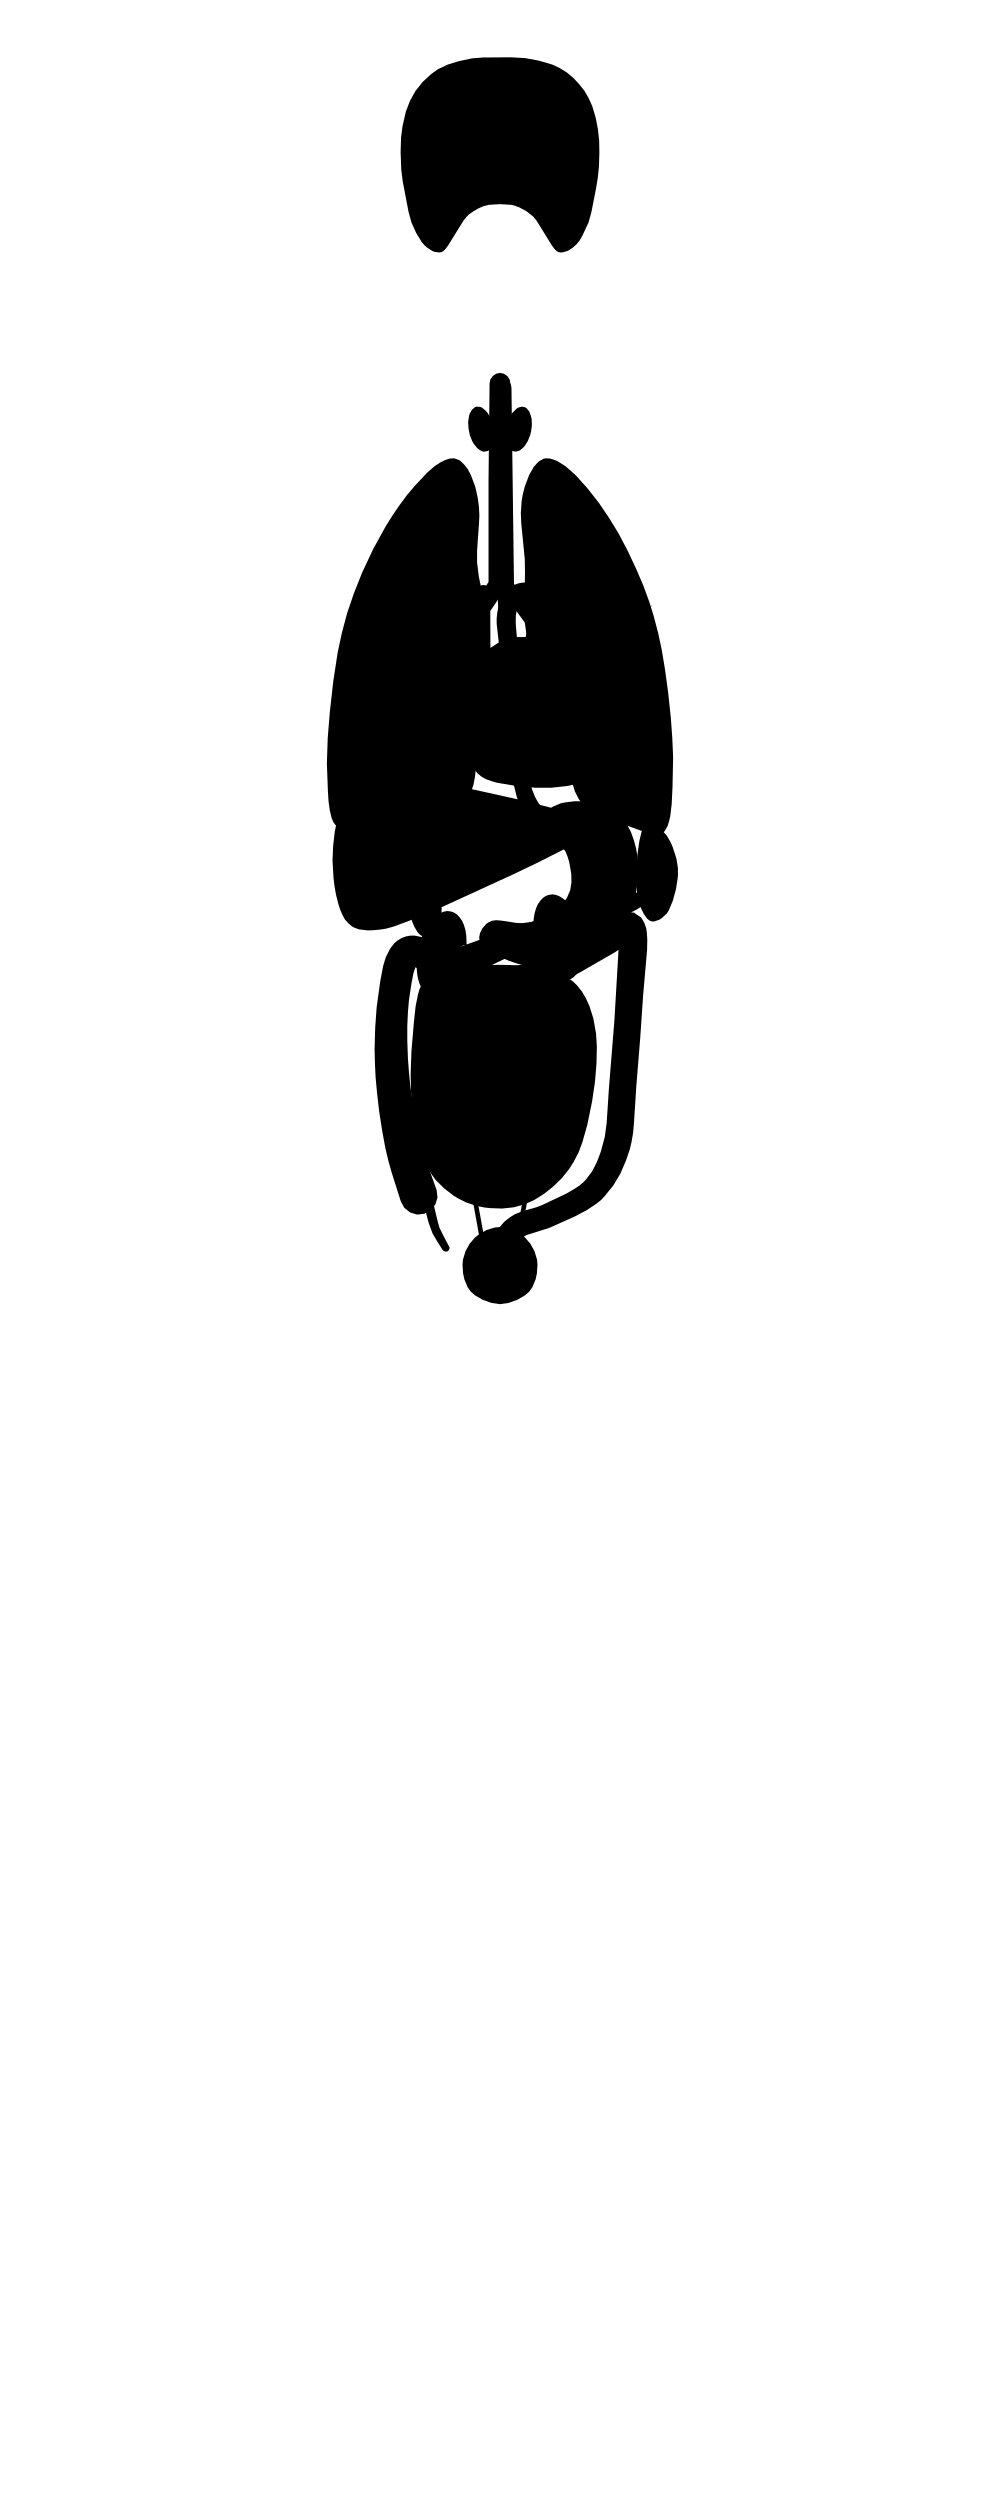
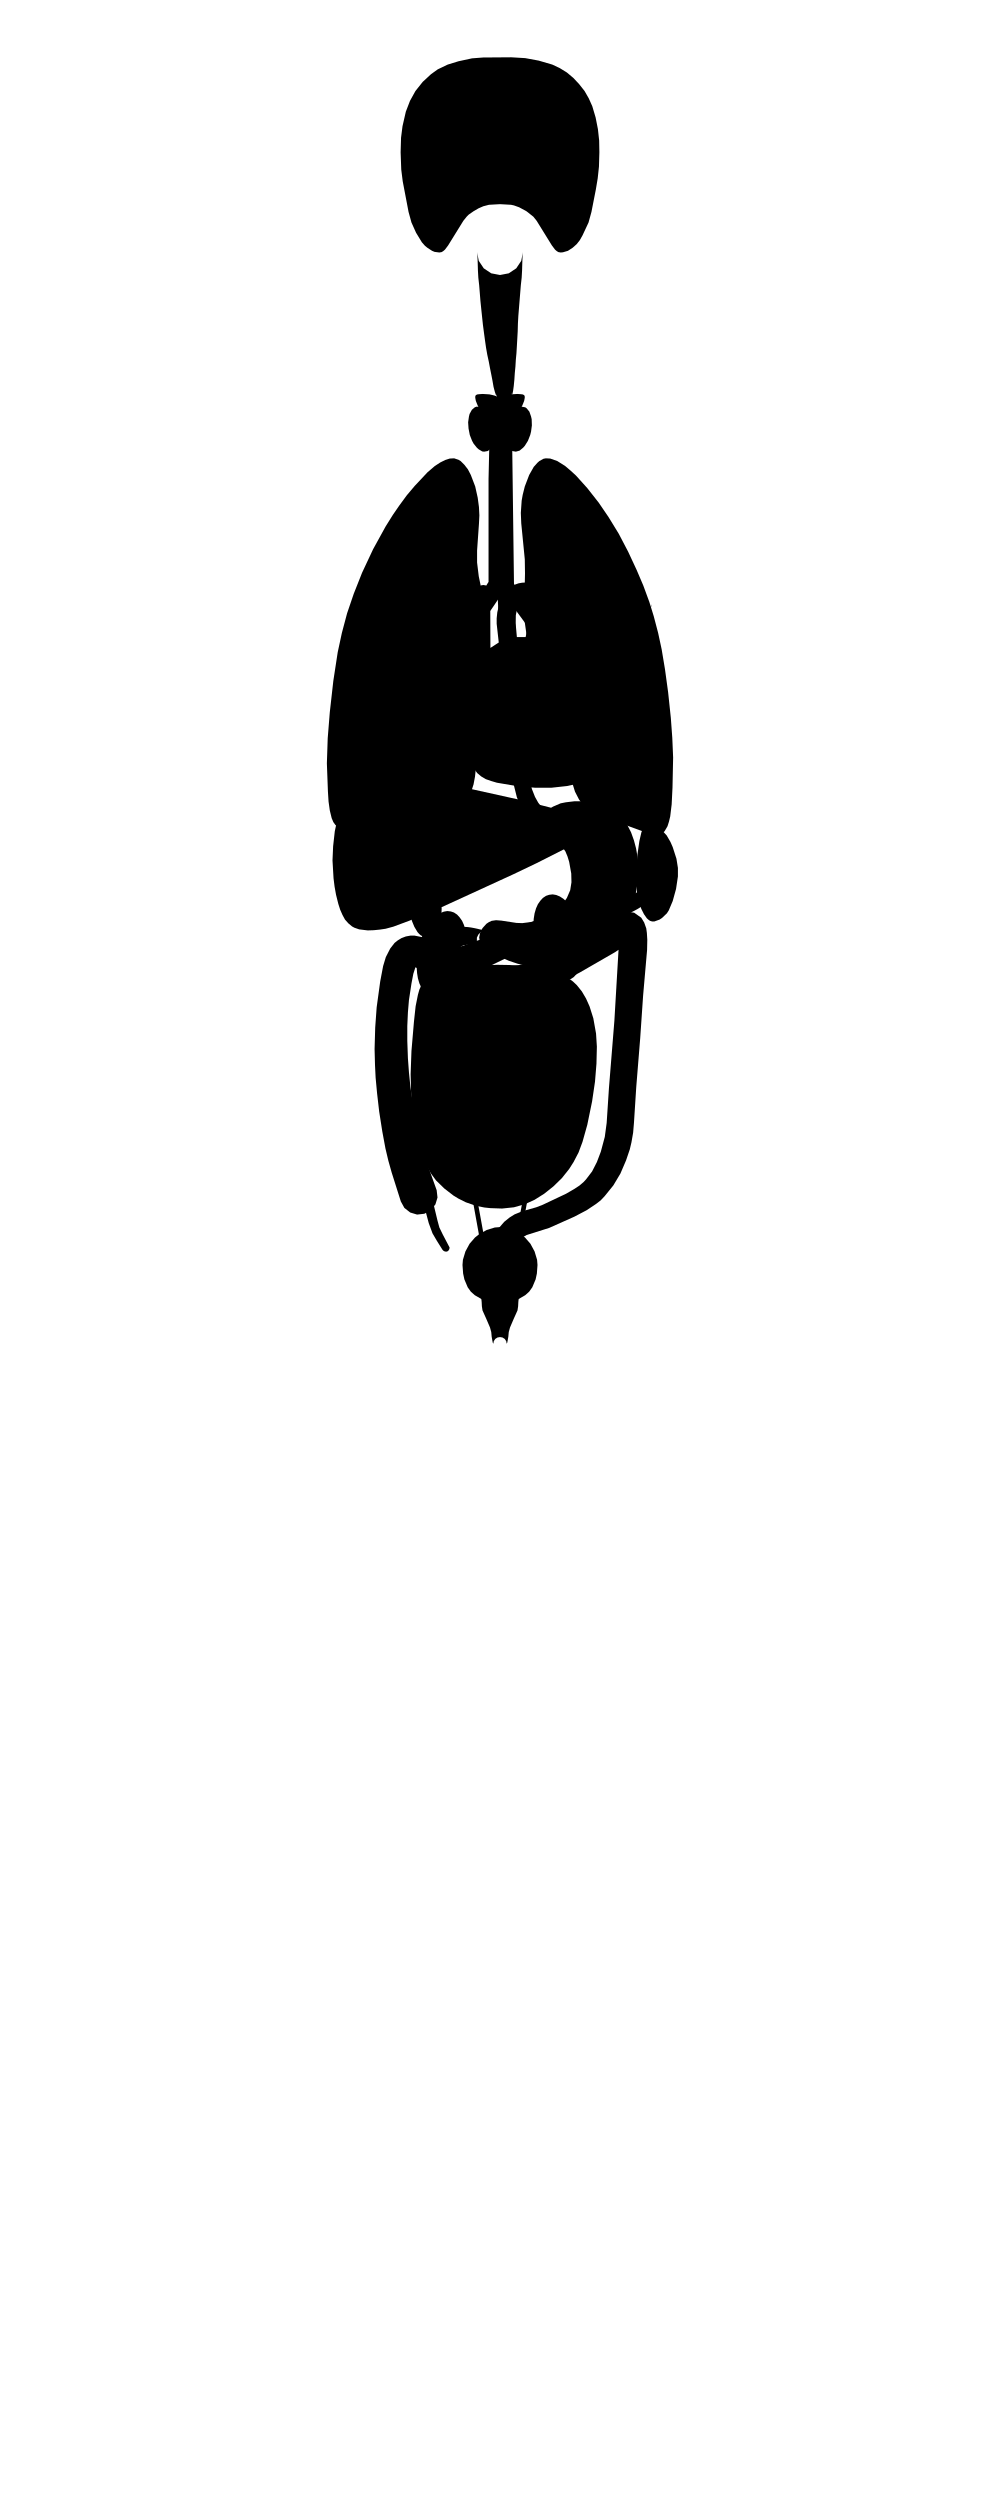
<svg xmlns="http://www.w3.org/2000/svg" viewBox="0 0 480 1200" data-layer="organs" data-view="posterior">
-   <g class="deco ureter" aria-hidden="true">
-     <path d="M219.8 463.1L220.1 462.2L220.9 461.8L221.8 462.1L222.2 462.9L224.1 485L225.1 499.9L226.2 543.2L226.9 558L227.7 565.8L228.8 574.2L233.1 597.8L232.9 598.6L232.2 599.1L231.4 598.9L230.9 598.2L227.1 577.2L225.8 568.9L225 561.6L224.1 545.7L222.9 500.1L221.9 485.1ZM246.9 597.8L251 575.5L252.2 567.2L252.9 559.9L253.7 545.9L254.6 507.6L255.4 490.1L257.8 454.9L258.2 454.1L259.1 453.8L259.9 454.2L260.2 455.1L258.2 481.8L257.1 500.1L255.9 544.7L255.1 560.1L254.3 567.5L253.2 575.9L249.1 598.2L248.6 598.9L247.8 599.1L247.1 598.6Z" />
-   </g>
  <g class="structures">
    <g class="s o" data-id="bladder">
      <path class="b" fill-rule="evenodd" d="M222 607.2L222.2 604.7L223.4 600.7L225.4 597L228 594L230 592.4L233.6 590.4L237.5 589.2L240 589L242.5 589.2L246.4 590.4L250 592.4L252 594L254.6 597L256.6 600.7L257.8 604.7L258 607.2L257.7 611.3L257.1 614.1L255.5 617.9L254 620L252.1 621.7L248.3 623.9L244.1 625.4L240 626L235.9 625.4L231.7 623.9L227.9 621.7L226 620L224.5 617.9L222.9 614.1L222.3 611.3Z" />
+     </g>
+     <g class="s o" data-id="large-intestine">
+       <path class="b" fill-rule="evenodd" d="M179.8 503.5L180.1 493.2L180.8 483.5L182.5 471.1L183.9 463.7L185.2 459.4L187.3 455.3L189.4 452.6L190.9 451.4L192.7 450.3L194.8 449.5L197 449.1L199 449.1L202.5 449.8L206.8 451.6L216.3 456.6L230.6 461.9L234.8 463.1L237.7 463.7L240.3 464L244 463.9L248.8 463.3L253.9 462.1L260.4 459.9L265.2 457.9L271.5 454.6L287.9 445.2L294 440.4L295.5 439.3L297.5 438.3L300.4 437.5L304.4 438.1L307.8 440.5L309.2 442.8L310.2 445.6L310.5 447.8L310.7 451.1L310.6 456L308.7 477.8L307.3 498.3L305.4 521.8L304.3 539L303.9 543.7L303.1 548.3L302.3 551.7L300.5 557L297.8 563.3L294.4 569L290.2 574.2L288.3 576.2L286.1 577.9L281.6 580.9L275.7 584L263.6 589.4L252.8 592.8L251.4 593.6L250.2 594.8L249.3 596L248.2 598.1L246.9 602.3L246.5 607.6L246.5 609L245.9 611.4L244.4 613.5L242.2 614.8L239.7 615.2L237.3 614.6L235.2 613.1L233.9 610.9L233.5 608.4L233.8 605.6L234.6 599.7L235.5 596.8L236.6 594.1L238.9 590.1L242 586.5L244.6 584.4L247 582.9L250.7 581.4L257.4 579.5L260.5 578.3L271.7 573L275.5 570.8L278.1 569.1L280.1 567.4L281.3 566.1L284.2 562.3L286.5 557.8L288.4 552.8L290.3 545.7L291.2 539L292.3 522.2L294.9 490L296.9 455.9L295.3 457L278.3 466.8L273.6 469.3L268.8 471.6L262.8 473.9L256.6 475.9L251.5 477L246.4 477.8L242.4 478L238.3 477.9L234 477.3L229.9 476.3L224.9 474.6L210.8 469.5L199.4 464.3L198.4 467.4L197.5 472.1L196.3 480L195.8 485.9L195.5 492.5L195.5 499.6L195.8 508L196.3 514.8L197 521.7L198.2 529.9L199.6 537.9L201.3 546.2L202.6 551.2L204.2 556.2L209.6 571.3L210 574.8L209 578.1L206.8 580.9L203.7 582.6L200.2 583L196.9 582L194.1 579.8L192.4 576.7L188 562.8L186.4 557.1L185 551.2L183.5 543.1L182 533.5L181 524.8L180.3 517.3L180 511.2ZM198 464L198.3 464L198.3 464L198.1 464Z" />
+       <path class="d" d="M207.2 567.7L192.3 572.9M204.3 559.8L189.6 564.7M201.4 550.6L186.7 554.4M199.4 542.2L184.8 545M197.8 533.9L183.4 536.2M196.5 525L182.2 526.8M195.4 516.2L181.3 517.4M194.7 507.7L180.9 508.2M194.5 498.7L180.9 498.6M194.6 489.9L181.3 489.2M195.1 482L182.1 480.6M196.3 473.1L183.5 471M198.2 464.8L185.9 460.4M198.9 462.8L193.1 451.2M200.5 463.6L205.6 452.1M209.3 467.8L214.5 456.9M218.5 471.2L222.6 460M227.4 474.4L231.1 463.1M237.4 476.8L238.8 464.9M247.4 476.7L245.9 464.8M256.8 474.7L253.6 463.2M266.1 471.6L261.9 460.4M274.9 467.5L269.2 456.9M283.5 462.6L277.4 452.3M290.8 458.4L285 447.9M300.6 451.8L293 442.4M297.6 448.6L308.4 443.4M297.9 451.9L309.7 451.7M297.7 460.3L309.2 461.1M297.1 470.6L308.2 471.5M296.5 480.6L307.4 481.2M296 489.2L306.9 489.9M295.3 498.3L306.2 499.1M294.6 507.4L305.5 508.3M293.8 516L304.8 516.9M293.1 525.2L304.1 525.8M292.6 534.4L303.6 535.1M291.9 542.4L302.8 543.9M290.4 549.5L301 552.6M287.7 557.6L297.3 562.1M284 564.3L292.2 570.4M279.2 569.6L285.1 577.4M272.2 573.8L276.5 582.5M264.4 577.6L268.3 586.2M256.6 580.7L259.3 589.8M248.1 583.5L252.1 592.1" />
+     </g>
+     <g class="s o" data-id="rectum">
+       <path class="b" fill-rule="evenodd" d="M234 604L233.7 604.5L233.3 605.5L233 607L232.7 609L232.4 611L232 613L231.6 615L231.2 617L230.9 619L230.9 621L231 623L231.2 625L231.3 627L231.6 629L232.5 631L233.4 633L234.3 635.1L235.2 637.2L235.8 639.4L236 641.6L236.3 643.3L236.5 644.4L236.8 645L237 643.8L237.7 642.7L238.8 642L240 641.8L241.2 642L242.3 642.7L243 643.8L243.2 645L243.5 644.4L243.7 643.3L244 641.6L244.2 639.4L244.8 637.2L245.7 635.1L246.6 633L247.5 631L248.4 629L248.7 627L248.8 625L249 623L249.1 621L249.1 619L248.8 617L248.4 615L248 613L247.6 611L247.3 609L247 607L246.7 605.5L246.3 604.5L246 604L245.5 606.3L244.2 608.2L242.3 609.5L240 610L237.7 609.5L235.8 608.2L234.5 606.3Z" />
+       <path class="d" d="M233.5 619.0L233.7 619.1L234.2 619.3L234.8 619.6L235.7 619.9L236.5 620.2L237.3 620.5L238.1 620.7L238.9 620.8L239.4 620.9L239.8 621.0L240.0 621.0M246.5 626.0L246.3 626.1L245.8 626.3L245.2 626.6L244.3 626.9L243.5 627.2L242.7 627.5L241.9 627.7L241.1 627.8L240.6 627.9L240.2 628.0L240.0 628.0M236.6 636.5L243.4 636.5" />
    </g>
    <g class="s o" data-id="appendix">
      <path class="b" fill-rule="evenodd" d="M203.7 578.7L204 577.8L204.6 577.2L205.4 576.8L206.3 576.7L207.2 577L207.8 577.6L208.2 578.4L210 585.9L210.9 589.2L212.5 592.5L215.8 598.8L215.7 599.5L215.4 600.1L214.9 600.6L214.2 600.8L213.5 600.7L212.9 600.4L212.4 599.9L209.7 595.6L207.6 592L205.8 587.1L203.8 579.6Z" />
    </g>
    <g class="s o" data-id="small-intestine">
      <path class="b" fill-rule="evenodd" d="M197.1 515.6L197.5 504.5L198.7 490.4L199.5 483L200.6 477.5L201.3 475L202.3 472.8L204 470L205.8 468.2L206.8 467.5L209.1 466.4L211.6 465.7L215.7 464.9L231.3 463.5L238.5 463.1L244.4 463.2L250.1 463.5L256.9 464.5L262.7 465.6L266.8 466.8L269.4 467.7L272.9 469.6L275 471.1L276.9 472.9L279.3 475.9L281.3 479.3L283 483.1L284.8 488.8L286.1 496.1L286.5 502.4L286.3 510.6L285.6 519.2L284.2 528.7L281.9 539.9L279.6 548.1L277.7 553.2L275.3 557.8L273.2 561.1L269.7 565.5L265.6 569.5L261.2 573L256.6 575.9L252 578L246.7 579.5L241 580.1L235.3 579.9L232.5 579.6L228.5 578.8L223.6 577.1L220 575.3L217.7 573.9L213.3 570.5L209.3 566.6L206.8 563.2L204.3 558.8L202.4 554L200.6 547.4L199.2 540.5L197.8 530.7L197.3 524Z" />
      <path class="d" d="M211 482L214.6 486L215.8 487L216.9 487.7L218 488L219 487.7L220 486.8L223 483.2L224 482.3L225 482L226 482.3L227 483.2L230 486.8L231 487.7L232 488L233 487.7L234 486.8L237 483.2L238 482.3L239 482L240 482.3L241 483.2L244 486.8L245 487.7L246 488L247 487.7L248 486.8L251 483.2L252 482.3L253 482L254 482.3L255 483.2L258 486.8L259 487.7L260 488L261 487.7L262 486.8L265 483.2L266 482.3L267 482L268.1 482.3L269.2 483L270.4 484L274 488M206 503L209.6 499L210.8 498L211.9 497.3L213 497L214 497.3L215 498.2L218 501.8L219 502.7L220 503L221 502.7L222 501.8L225 498.2L226 497.3L227 497L228 497.3L229 498.2L232 501.8L233 502.7L234 503L235 502.7L236 501.8L239 498.2L240 497.3L241 497L242 497.3L243 498.2L246 501.8L247 502.7L248 503L249 502.7L250 501.8L253 498.2L254 497.3L255 497L256 497.3L257 498.2L260 501.8L261 502.7L262 503L263 502.7L264 501.8L267 498.2L268 497.3L269 497L270.1 497.3L271.2 498L272.4 499L276 503M204 518L207.6 514L208.8 513L209.9 512.3L211 512L212 512.3L213 513.2L216 516.8L217 517.7L218 518L219 517.7L220 516.8L223 513.2L224 512.3L225 512L226 512.3L227 513.2L230 516.8L231 517.7L232 518L233 517.7L234 516.8L237 513.2L238 512.3L239 512L240 512.3L241 513.2L244 516.8L245 517.7L246 518L247 517.7L248 516.8L251 513.2L252 512.3L253 512L254 512.3L255 513.2L258 516.8L259 517.7L260 518L261 517.7L262 516.8L265 513.2L266 512.3L267 512L268 512.3L269 513.2L272 516.8L273 517.7L274 518L275.1 517.7L276.2 517L277.4 516L281 512M204 533L207.6 529L208.8 528L209.9 527.3L211 527L212 527.3L213 528.2L216 531.8L217 532.7L218 533L219 532.7L220 531.8L223 528.2L224 527.3L225 527L226 527.3L227 528.2L230 531.8L231 532.7L232 533L233 532.7L234 531.8L237 528.2L238 527.3L239 527L240 527.3L241 528.2L244 531.8L245 532.7L246 533L247 532.7L248 531.8L251 528.2L252 527.3L253 527L254 527.3L255 528.2L258 531.8L259 532.7L260 533L261 532.7L262 531.8L265 528.2L266 527.3L267 527L268.1 527.3L269.2 528L270.4 529L274 533M208 548L211.6 544L212.8 543L213.9 542.3L215 542L216 542.3L217 543.2L220 546.8L221 547.7L222 548L223 547.7L224 546.8L227 543.2L228 542.3L229 542L230 542.3L231 543.2L234 546.8L235 547.7L236 548L237 547.7L238 546.8L241 543.2L242 542.3L243 542L244 542.3L245 543.2L248 546.8L249 547.7L250 548L251 547.7L252 546.8L255 543.2L256 542.3L257 542L258 542.3L259 543.2L262 546.8L263 547.7L264 548L265.1 547.7L266.2 547L267.4 546L271 542M216 557L219.6 561L220.8 562L221.9 562.7L223 563L224 562.7L225 561.8L228 558.2L229 557.3L230 557L231 557.3L232 558.2L235 561.8L236 562.7L237 563L238 562.7L239 561.8L242 558.2L243 557.3L244 557L245 557.3L246 558.2L249 561.8L250 562.7L251 563L252 562.7L253 561.8L256 558.2L257 557.3L258 557L259.1 557.3L260.2 558L261.4 559L265 563" />
-     </g>
-     <g class="s o" data-id="large-intestine">
-       <path class="b" fill-rule="evenodd" d="M179.8 503.5L180.1 493.2L180.8 483.5L182.5 471.1L183.9 463.7L185.2 459.4L187.3 455.3L189.4 452.6L190.9 451.4L192.7 450.3L194.8 449.5L197 449.1L199 449.1L202.5 449.8L206.8 451.6L216.3 456.6L230.6 461.9L234.8 463.1L237.7 463.7L240.3 464L244 463.9L248.8 463.3L253.9 462.1L260.4 459.9L265.2 457.9L271.5 454.6L287.9 445.2L294 440.4L295.5 439.3L297.5 438.3L300.4 437.5L304.4 438.1L307.8 440.5L309.2 442.8L310.2 445.6L310.5 447.8L310.7 451.1L310.6 456L308.7 477.8L307.3 498.3L305.4 521.8L304.3 539L303.9 543.7L303.1 548.3L302.3 551.7L300.5 557L297.8 563.3L294.4 569L290.2 574.2L288.3 576.2L286.1 577.9L281.6 580.9L275.7 584L263.6 589.4L252.8 592.8L251.4 593.6L250.2 594.8L249.3 596L248.2 598.1L246.9 602.3L246.5 607.6L246.5 616.3L245.9 618.7L244.4 620.8L242.2 622.1L239.7 622.5L237.3 621.9L235.2 620.4L233.9 618.2L233.5 615.7L233.8 605.6L234.6 599.7L235.5 596.8L236.6 594.1L238.9 590.1L242 586.5L244.6 584.4L247 582.9L250.7 581.4L257.4 579.5L260.5 578.3L271.7 573L275.5 570.8L278.1 569.1L280.1 567.4L281.3 566.1L284.2 562.3L286.5 557.8L288.4 552.8L290.3 545.7L291.2 539L292.3 522.2L294.9 490L296.9 455.9L295.3 457L278.3 466.8L273.6 469.3L268.8 471.6L262.8 473.9L256.6 475.9L251.5 477L246.4 477.8L242.4 478L238.3 477.9L234 477.3L229.9 476.3L224.9 474.6L210.8 469.5L199.4 464.3L198.4 467.4L197.5 472.1L196.3 480L195.8 485.9L195.5 492.5L195.5 499.6L195.8 508L196.3 514.8L197 521.7L198.2 529.9L199.6 537.9L201.3 546.2L202.6 551.2L204.2 556.2L209.6 571.3L210 574.8L209 578.1L206.8 580.9L203.7 582.6L200.2 583L196.9 582L194.1 579.8L192.4 576.7L188 562.8L186.4 557.1L185 551.2L183.5 543.1L182 533.5L181 524.8L180.3 517.3L180 511.2ZM198 464L198.3 464L198.3 464L198.1 464Z" />
-       <path class="d" d="M207.2 567.7L192.3 572.9M204.3 559.8L189.6 564.7M201.4 550.6L186.7 554.4M199.4 542.2L184.8 545M197.8 533.9L183.4 536.2M196.5 525L182.2 526.8M195.4 516.2L181.3 517.4M194.7 507.7L180.9 508.2M194.5 498.7L180.9 498.6M194.6 489.9L181.3 489.2M195.1 482L182.1 480.6M196.3 473.1L183.5 471M198.2 464.8L185.9 460.4M198.9 462.8L193.1 451.2M200.5 463.6L205.6 452.1M209.3 467.8L214.5 456.9M218.5 471.2L222.6 460M227.4 474.4L231.1 463.1M237.4 476.8L238.8 464.9M247.4 476.7L245.9 464.8M256.8 474.7L253.6 463.2M266.1 471.6L261.9 460.4M274.9 467.5L269.2 456.9M283.5 462.6L277.4 452.3M290.8 458.4L285 447.9M300.6 451.8L293 442.4M297.6 448.6L308.4 443.4M297.9 451.9L309.7 451.7M297.7 460.3L309.2 461.1M297.1 470.6L308.2 471.5M296.5 480.6L307.4 481.2M296 489.2L306.9 489.9M295.3 498.3L306.2 499.1M294.6 507.4L305.5 508.3M293.8 516L304.8 516.9M293.1 525.2L304.1 525.8M292.6 534.4L303.6 535.1M291.9 542.4L302.8 543.9M290.4 549.5L301 552.6M287.7 557.6L297.3 562.1M284 564.3L292.2 570.4M279.2 569.6L285.1 577.4M272.2 573.8L276.5 582.5M264.4 577.6L268.3 586.2M256.6 580.7L259.3 589.8M248.1 583.5L252.1 592.1" />
    </g>
    <g class="s o" data-id="gallbladder">
      <path class="b" fill-rule="evenodd" d="M196.9 436.4L197 433.4L197.4 430.5L198.1 427.9L199 426L200 425L201.3 424.3L202.8 424L204.3 424L205.8 424.3L207 425L208.5 426.6L209.9 429.1L211.5 433.3L212 436L211.9 438.6L211.4 441.4L210.6 444L209 447L208 448L206.9 448.8L205.6 449.3L204.3 449.6L203.1 449.5L202 449L201.2 448.3L200.4 447.4L198.9 444.9L197.7 442L197 439Z" />
    </g>
    <g class="s o" data-id="liver">
      <path class="b" fill-rule="evenodd" d="M159.6 413L159.9 406.2L160.7 399L161.3 396.2L162.1 393.6L163.2 391.2L164.9 389L166 388L167.8 386.8L171 385.1L177.6 382.9L194 379.1L203.5 377.6L208.8 377.1L212.7 377L215.4 377.1L219.6 377.5L225.1 378.5L250.4 384.1L265.2 387.9L275.8 391.2L285.9 395.1L287.7 396.5L288.1 397.2L288 398L287.1 399.1L284.5 400.9L273.4 406.3L257.6 414.3L246.3 419.7L212.1 435.4L196.6 441.9L188.8 444.8L185.1 445.8L182.4 446.2L179.4 446.5L176.5 446.6L172.4 446.1L170.1 445.3L169 444.7L167.2 443.2L165.6 441.4L164.4 439.2L163.3 436.7L162.4 433.9L161.3 429.5L160.6 425.6L160.1 421.6Z" />
      <path class="d" d="M240 382L236 402L231 424" />
    </g>
    <g class="s o" data-id="stomach">
      <path class="b" fill-rule="evenodd" d="M230 450L230.4 447.9L231.6 445.5L233.5 443.4L234.7 442.6L236 442L238.1 441.7L240.7 441.9L247.9 443L250.7 443.1L254.7 442.6L258.8 441.5L262.7 440L266 438L268 436.3L269.8 434.3L272.1 431L273.7 427.3L274.3 423.5L274.2 419.3L273.2 413.7L272.4 411.1L271.4 408.7L269.1 405.4L262.9 399L259.3 396.5L258.5 395.7L258 394.9L258 394L258.9 392.4L261.6 389.7L265.4 387.2L269.1 385.6L271.6 385.1L275.8 384.6L281.4 384.6L284 385L286.5 385.6L291.6 387.6L293.9 388.9L296.1 390.3L298.8 392.9L301.1 396L302.9 399.5L304.3 403.4L305.3 407.2L306 411.2L306.4 415.3L306.4 419.6L306 424L305.1 429.3L304 433.5L302.2 439L300.6 442.8L298 447.5L295.7 450.8L293.1 453.8L290.2 456.4L287 458.6L283.5 460.5L279.7 462L275.7 463.3L271.7 464.3L268 465L265.1 465.2L260.7 465.1L255.2 464.2L248.5 462.6L244.3 461.2L240.3 459.4L236 457L232.2 454.1L230.6 452.1L230.2 451.1Z" />
      <path class="d" d="M282 400L286 408L288.1 412.6L289.6 417.2L290 420L289.8 423L288.6 428L287.5 431.3L284 440M236 450L233 455" />
    </g>
    <g class="s o" data-id="thyroid">
      <path class="b" fill-rule="evenodd" d="M224.7 202.7L225.1 199.9L225.4 198.7L226.5 196.7L227.9 195.5L228.7 195.2L230.5 195.3L231.4 195.7L233.1 197.1L233.9 198L235.4 200.4L236 201.8L236.9 204.8L237.3 208.1L240 208.3L242.7 208.1L242.9 206.3L243.5 203.2L244 201.8L245.3 199.1L246.1 198L247.8 196.3L248.6 195.7L250.4 195.2L252.1 195.5L252.8 196L254.1 197.6L254.9 199.9L255.2 201.2L255.3 204.2L254.9 207.2L254.5 208.8L253.4 211.6L251.9 214L251.1 214.9L249.4 216.3L247.6 216.8L245.9 216.5L244.5 215.3L243.5 213.5L240 213.8L236.5 213.5L235.5 215.3L234.8 216L234.1 216.5L232.4 216.8L231.5 216.7L229.8 215.7L228.9 214.9L227.3 212.9L226.6 211.6L225.5 208.8L224.9 205.7Z" />
    </g>
    <g class="s o" data-id="heart">
      <path class="b" fill-rule="evenodd" d="M222.8 342.7L223.1 334.4L224.2 328.5L226.1 322.1L227 320L228.5 317.3L228.8 284L229 282.8L229.7 281.7L230.8 281L232 280.8L233.2 281L234.3 281.7L235 282.8L235.3 284L235.4 311L239.4 308.4L238.4 299.4L238.4 296.8L238.7 293.9L239.4 290.9L240.5 288.1L241.8 285.5L243.5 283.4L245.6 281.5L247.2 280.6L248.9 280L250.6 279.7L252.3 279.6L255.5 279.9L258.6 280.8L260.2 281.6L261.6 282.9L262.8 284.3L264.3 287.2L266.4 292.4L266.7 293.8L266.5 295.3L265.8 296.5L264.6 297.4L263.2 297.7L261.7 297.5L260.5 296.8L259.6 295.6L257.3 290.5L256 288.4L254.9 288.1L253.3 287.9L251.7 288L250.7 288.3L249.9 289.1L248.9 290.7L248 293.2L247.6 295.3L247.5 299.1L248.1 305.8L252.3 305.8L253.3 301.2L253.9 299.9L255 298.9L256.3 298.3L257.8 298.3L259.1 298.9L260.1 300L260.7 301.3L260.7 302.8L259.8 307.2L262 308L264.2 309.2L267.1 311.4L269.6 314.3L272.6 319L275.2 324.6L278.2 332.5L282.5 346.1L284.8 354.7L285.9 361L286 365.3L285.4 369.3L284.4 371.4L283.7 372.3L282 374L280.1 375.2L277.7 376.1L272.1 377.3L264.8 378.1L256.7 378.1L248.5 377.4L238.5 375.7L235.8 374.9L233.2 374L231 372.7L229.1 371.1L227.5 369L225.8 365.4L224.7 361.2L223.6 355.6L223 350.1Z" />
      <path class="d" d="M262 312L259.2 326.7L258.1 335L258 338L258.1 342.5L258.5 347.1L259.1 351.8L259.9 356.3L260.9 360.4L262 364L262.7 365.7L263.6 367.3L265.6 370.2L267.8 372.7L272 377M234 330L241 331.7L244 332L247.1 331.6L252 330" />
    </g>
+     <g class="s o" data-id="larynx">
+       <path class="b" fill-rule="evenodd" d="M238.5 190.3L237.5 189.9L236.3 189.6L234.9 189.3L233.4 189.2L231.6 189.1L230.2 189.2L229.2 189.3L228.5 189.6L228.2 190L228.1 190.6L228.2 191.4L228.4 192.4L228.9 193.7L229.4 194.9L230.1 196.1L231 197.4L232 198.6L232.8 199.6L233.5 200.4L233.9 201L234.2 201.2L234.4 201.7L234.5 202.4L234.6 203.3L234.6 204.4L234.7 205.3L235 206L235.3 206.5L235.8 206.9L236.4 207.1L237 207.3L237.8 207.4L238.7 207.5L239.6 207.5L240.4 207.5L241.3 207.5L242.2 207.4L243 207.3L243.6 207.1L244.2 206.9L244.7 206.5L245 206L245.3 205.3L245.4 204.4L245.4 203.3L245.5 202.4L245.6 201.7L245.8 201.2L246.1 201L246.5 200.4L247.2 199.6L248 198.6L249 197.4L249.9 196.1L250.6 194.9L251.1 193.7L251.6 192.4L251.8 191.4L251.9 190.6L251.8 190L251.5 189.6L250.8 189.3L249.8 189.2L248.4 189.1L246.6 189.2L245.1 189.3L243.7 189.6L242.5 189.9L241.5 190.3L240.5 190.5L239.5 190.5Z" />
+       <path class="d" d="M240.0 190.9L240.0 197.4M234.8 202.1L240 202.7L245.2 202.1" />
+     </g>
    <g class="s o" data-id="trachea">
-       <path class="b" fill-rule="evenodd" d="M220.5 301.4L220.6 300L221.3 298.8L228.7 288.7L234.5 279.3L234.5 230L235 184L235.4 182.1L236.5 180.5L238.1 179.4L240 179L241.9 179.4L243.5 180.5L244.6 182.1L245 184L245.5 230L245.5 279L251.3 285.6L254.3 289.6L261.7 301.2L262.2 302.3L262.2 303.6L261.7 304.8L260.8 305.7L259.7 306.2L258.4 306.2L257.2 305.7L256.3 304.8L247.7 293.1L242.2 287L240 287.5L239.3 287.4L236 292.3L233.6 295.4L226.7 303.2L225.7 304.1L224.4 304.5L223 304.4L221.8 303.7L220.9 302.7Z" />
-       <path class="d" d="M235.6 192L238.4 192.6L240 192.8L241.6 192.6L244.4 192M235.6 198L238.4 198.6L240 198.8L241.6 198.6L244.4 198M235.6 204L238.4 204.6L240 204.8L241.6 204.6L244.4 204M235.6 210L238.4 210.6L240 210.8L241.6 210.6L244.4 210M235.6 216L238.4 216.6L240 216.8L241.6 216.6L244.4 216M235.6 222L238.4 222.6L240 222.8L241.6 222.6L244.4 222M235.6 228L238.4 228.6L240 228.8L241.6 228.6L244.4 228M235.6 234L238.4 234.6L240 234.8L241.6 234.6L244.4 234M235.6 240L238.4 240.6L240 240.8L241.6 240.6L244.4 240M235.6 246L238.4 246.6L240 246.8L241.6 246.6L244.4 246M235.6 252L238.4 252.6L240 252.8L241.6 252.6L244.4 252M235.6 258L238.4 258.6L240 258.8L241.6 258.6L244.4 258M235.6 264L238.4 264.6L240 264.8L241.6 264.6L244.4 264M235.6 270L238.4 270.6L240 270.8L241.6 270.6L244.4 270M235.6 276L238.4 276.6L240 276.8L241.6 276.6L244.4 276" />
+       <path class="b" fill-rule="evenodd" d="M220.5 301.4L220.6 300L221.3 298.8L228.7 288.7L234.5 279.3L234.5 230L235 208L235.4 206.1L236.5 204.5L238.1 203.4L240 203L241.9 203.4L243.5 204.5L244.6 206.1L245 208L245.5 230L245.5 279L251.3 285.6L254.3 289.6L261.7 301.2L262.2 302.3L262.2 303.6L261.7 304.8L260.8 305.7L259.7 306.2L258.4 306.2L257.2 305.7L256.3 304.8L247.7 293.1L242.2 287L240 287.5L239.3 287.4L236 292.3L233.6 295.4L226.7 303.2L225.7 304.1L224.4 304.5L223 304.4L221.8 303.7L220.9 302.7Z" />
+       <path class="d" d="M235.6 210L238.4 210.6L240 210.8L241.6 210.6L244.4 210M235.6 216L238.4 216.6L240 216.8L241.6 216.6L244.4 216M235.6 222L238.4 222.6L240 222.8L241.6 222.6L244.4 222M235.6 228L238.4 228.6L240 228.8L241.6 228.6L244.4 228M235.6 234L238.4 234.6L240 234.8L241.6 234.6L244.4 234M235.6 240L238.4 240.6L240 240.8L241.6 240.6L244.4 240M235.6 246L238.4 246.6L240 246.8L241.6 246.6L244.4 246M235.6 252L238.4 252.6L240 252.8L241.6 252.6L244.4 252M235.6 258L238.4 258.6L240 258.8L241.6 258.6L244.4 258M235.6 264L238.4 264.6L240 264.8L241.6 264.6L244.4 264M235.6 270L238.4 270.6L240 270.8L241.6 270.6L244.4 270M235.6 276L238.4 276.6L240 276.8L241.6 276.6L244.4 276" />
    </g>
    <g class="s o" data-id="lung" data-side="right">
      <path class="b" fill-rule="evenodd" d="M156.9 366.4L157.3 354.4L158.3 341.9L160 326.8L162.1 313.1L164.1 303.8L166.6 294.4L169.8 285L173.8 274.9L179.1 263.6L185.1 252.7L188.6 247.1L191.7 242.6L195.3 237.7L199.1 233.2L205.2 226.7L208.7 223.7L211.3 222L213.7 220.8L215.9 220.1L218 220L220.1 220.7L221.1 221.3L222.9 223.1L224.6 225.3L226 228L228.1 233.5L229.3 238.9L229.9 243.4L230.1 247.4L229.9 251.4L229 264.3L229 270L229.8 276.6L232.5 289.7L233 295L232.9 301.8L231 320L230.4 344.5L229.1 362.3L228 372.8L227.3 376.5L226.4 379.3L226 380L225 381.1L223.9 381.6L222.7 381.4L221.4 380.9L217.1 378.5L215.6 378L214 378L211.8 378.5L207.1 380.1L184.2 389.7L176.6 392.5L167.8 396.4L165.2 397.1L162.9 397.1L161.9 396.7L161 396L160 394.6L159.2 392.7L158.3 389L157.7 384.7L157.4 379.9Z" />
      <path class="d" d="M165 302L212.6 298.2L220.4 297.3L229 296M172 330L189 348.9L194.4 354.5L208 368L218 379" />
    </g>
    <g class="s o" data-id="lung" data-side="left">
      <path class="b" fill-rule="evenodd" d="M250 246.2L250.4 240.3L250.9 237.5L251.9 233.5L254 228L256.2 224.1L258 222.1L258.9 221.3L260.9 220.2L262 220L264.1 220.1L267.5 221.3L271.3 223.7L274 226L276.5 228.3L281.9 234.3L287.4 241.3L292.1 248.2L297 256.2L301.5 264.8L305.6 273.6L308.8 281.1L311.7 289L313.8 295.8L315.9 303.8L317.6 311.7L319.2 321.3L320.7 332.3L322 344.6L322.7 354.2L323.1 363.6L322.8 378L322.4 386.1L321.7 391.9L321.1 394.4L320.4 396.6L319 399L318.1 399.8L317 400.3L314.6 400.6L313.2 400.4L310.3 399.7L301.3 396.4L292 393.7L287.1 391.7L285 390.6L282.9 389.2L280 386.7L277.9 383.7L276 380L274.6 375.5L272 362L268.2 348.7L265.1 339.5L258.4 323.3L254.3 311L252.7 304.4L251.9 298.8L251.6 293.6L252 275.3L251.9 268.5L250.2 251.2Z" />
      <path class="d" d="M313 290L303.9 306.5L299.3 315.3L293.8 327.4L289.3 338.5L286.4 346.7L284.3 354.3L282.6 362.7L280 377" />
    </g>
+     <g class="s o" data-id="pharynx">
+       <path class="b" fill-rule="evenodd" d="M229 121L229.1 121.9L229.2 123.6L229.3 126.2L229.4 129.8L229.6 133.3L230 136.9L230.3 140.6L230.6 144.4L231 148.3L231.4 152.1L231.8 155.9L232.3 159.7L232.8 163.4L233.3 166.9L233.9 170.3L234.6 173.5L235.2 176.7L235.8 179.7L236.4 182.8L236.9 185.7L237.5 188L238 189.5L238.4 190.2L238.6 188.8L239.3 187.6L240.5 186.7L241.8 186.4L243.2 186.6L244.4 187.3L245.3 188.5L245.6 189.8L246 189L246.3 187.5L246.6 185.3L246.9 182.2L247.1 179.1L247.4 176L247.6 172.7L247.9 169.5L248.1 166.1L248.3 162.6L248.5 159L248.6 155.3L248.8 151.7L249.1 148L249.4 144.3L249.7 140.6L250 136.9L250.4 133.3L250.6 129.8L250.7 126.2L250.8 123.6L250.9 121.9L251 121L250.2 125.2L247.8 128.8L244.2 131.2L240 132L235.8 131.2L232.2 128.8L229.8 125.2Z" />
+       <path class="d" d="M232.0 136.0L232.5 136.2L233.5 136.5L235.0 136.9L237.0 137.6L239.0 137.9L241.0 137.9L243.0 137.6L245.0 136.9L246.5 136.5L247.5 136.2L248.0 136.0M233.5 151.0L233.9 151.1L234.7 151.4L235.9 151.8L237.6 152.2L239.2 152.5L240.8 152.5L242.4 152.2L244.1 151.8L245.3 151.4L246.1 151.1L246.5 151.0" />
+     </g>
    <g class="s o" data-id="brain">
      <path class="b" fill-rule="evenodd" d="M192.3 73.1L192.5 66.1L193.2 60.6L194.8 53.6L196.8 48.4L199.4 43.7L202.9 39.3L206.9 35.6L210.1 33.3L214.9 31L220.1 29.4L226.6 28L231.9 27.6L245.4 27.5L252.1 27.9L258.6 29.1L265.1 31L268.7 32.7L272.1 34.8L275.2 37.4L278 40.4L280.6 43.7L282.6 47.2L284.3 51L285.9 56.4L287 62L287.6 67.5L287.7 73.1L287.5 80L286.9 85.6L286 91L283.9 101.7L282.5 106.8L279.6 113L278.3 115.3L276.8 117.2L274.9 118.9L272.6 120.4L270.2 121.1L269.1 121.2L268 121L267.2 120.5L266.4 119.8L264.9 117.8L257.6 106L256 104L252.7 101.4L249.2 99.5L246.7 98.6L245.3 98.3L240 98L234.7 98.3L232 99L229.7 100L227.3 101.4L225 103L224 104L222.4 106L215.1 117.8L213.6 119.8L212.8 120.5L212 121L210.9 121.2L208.6 120.9L207.4 120.4L205.1 118.9L204 118L202.5 116.3L199.7 111.7L197.5 106.8L196.1 101.7L193.3 87L192.6 81.4Z" />
      <path class="d" d="M240 30L240 97M250 40L255.1 43L256.5 44L257.5 45L258 46L257.7 47.1L256.8 48.2L253 51.8L252.1 52.9L252 54L252.6 54.9L253.6 55.8L255 56.7L262 60M268 42L272.4 47.8L273.2 49.3L273.8 50.7L274 52L273.7 53.3L273 54.5L268.8 59.6L268.2 60.8L268 62L268.4 63.2L269.2 64.3L270.3 65.5L276 70M248 66L253.1 69L254.5 70L255.5 71L256 72L255.8 73L254.9 74.1L251.1 77.7L250.2 78.8L250 80L250.4 81.1L251.2 82.2L252.3 83.4L258 88M264 78L269.1 80.8L270.5 81.8L271.5 82.9L272 84L271.8 85.1L271.1 86.3L266.7 91.7L266.1 92.9L266 94L266.6 95L267.6 95.9L269 96.8L276 100M279 60L282.1 67.6L282.9 70.6L283 72L282.9 73.4L282.1 76.4L279 84M230 40L224.9 43L223.5 44L222.5 45L222 46L222.3 47.1L223.2 48.2L227 51.8L227.9 52.9L228 54L227.4 54.9L226.4 55.8L225 56.7L218 60M212 42L207.6 47.8L206.8 49.3L206.2 50.7L206 52L206.3 53.3L207 54.5L211.2 59.6L211.8 60.8L212 62L211.6 63.2L210.8 64.3L209.7 65.5L204 70M232 66L226.9 69L225.5 70L224.5 71L224 72L224.2 73L225.1 74.1L228.9 77.7L229.8 78.8L230 80L229.6 81.1L228.8 82.2L227.7 83.4L222 88M216 78L210.9 80.8L209.5 81.8L208.5 82.9L208 84L208.2 85.1L208.9 86.3L213.3 91.7L213.9 92.9L214 94L213.4 95L212.4 95.9L211 96.8L204 100M201 60L197.9 67.6L197.1 70.6L197 72L197.1 73.4L197.9 76.4L201 84" />
    </g>
    <g class="s o" data-id="esophagus">
      <path class="b" fill-rule="evenodd" d="M238.5 186L238.8 184.7L239.5 183.5L240.6 182.8L242 182.5L243.3 182.8L244.5 183.5L245.2 184.6L245.5 186L246.7 279.3L247.3 298.3L248.4 319.2L249.6 335.4L251 350.5L252.7 364.3L254.2 373.7L255.3 378.7L256.8 382.5L258.3 385.2L261.3 389.3L262.2 391.5L262.1 393.1L261.3 394.6L260.1 395.7L258.5 396.2L256.9 396.1L255.4 395.3L254.3 394.1L250.7 388.5L249.4 385.8L248.1 382.7L246.7 377.1L245.3 368.9L243.8 357.9L242.4 344.5L241.2 330.4L240.2 316L238.9 286.6L238.7 272.3L238.8 242.5Z" />
    </g>
+     <g class="s o" data-id="duodenum">
+       <path class="b" fill-rule="evenodd" d="M233.9 446.9L233.8 446.9L233.4 446.8L232.9 446.7L232.2 446.5L231.4 446.3L230.3 446.1L229.1 445.8L227.7 445.5L226.1 445.2L224.6 445L223.1 444.9L221.6 444.9L220.1 445L218.6 445.1L217.1 445.3L215.7 445.5L214.2 445.9L212.9 446.4L211.6 446.9L210.4 447.6L209.3 448.5L208.3 449.5L207.4 450.6L206.8 451.7L206.3 452.8L205.9 454L205.5 455.2L205.2 456.4L205 457.8L204.8 459.1L204.7 460.6L204.6 462.1L204.6 463.5L204.6 464.9L204.6 466.3L204.7 467.6L204.8 468.9L204.9 470.2L205.1 471.5L205.3 472.7L205.6 474L205.9 475.2L206.3 476.4L206.8 477.5L207.4 478.5L208.1 479.5L208.8 480.4L209.7 481.3L210.7 482.1L211.9 482.7L213.1 483.3L214.4 483.7L215.8 484L217.3 484.3L218.9 484.5L220.5 484.7L222.1 484.7L223.7 484.8L225.3 484.8L227 484.7L228.6 484.6L230.2 484.4L231.8 484.1L233.4 483.8L234.9 483.5L236.4 483.2L237.8 482.8L239.2 482.3L240.5 481.9L241.7 481.4L242.9 480.8L244.1 480.2L245.1 479.6L246.1 479L247.1 478.3L248 477.6L248.9 476.9L249.7 476.1L250.5 475.3L251.2 474.6L251.7 474L252.2 473.4L252.6 473L252.9 472.7L253.1 472.4L253.3 472.2L253.4 472.2L252.4 472.9L251.2 473.2L249.9 473L248.8 472.4L248.1 471.4L247.8 470.2L248 468.9L248.6 467.8L248.6 467.9L248.4 468.1L248.2 468.4L247.9 468.7L247.5 469.1L247 469.7L246.4 470.3L245.9 470.9L245.3 471.4L244.7 471.9L244.1 472.4L243.3 472.9L242.6 473.4L241.8 473.8L240.9 474.3L240.1 474.7L239.1 475.1L238.1 475.4L237.1 475.8L235.9 476.1L234.7 476.4L233.5 476.7L232.1 476.9L230.7 477.1L229.3 477.3L227.9 477.4L226.5 477.5L225.2 477.6L223.8 477.6L222.4 477.5L221 477.5L219.6 477.4L218.4 477.2L217.4 477L216.5 476.8L215.7 476.5L215.1 476.3L214.7 476L214.4 475.8L214.1 475.6L213.9 475.2L213.6 474.8L213.3 474.3L213 473.7L212.8 473L212.6 472.2L212.4 471.4L212.2 470.4L212.1 469.4L212 468.3L211.9 467.1L211.8 466L211.8 464.8L211.8 463.6L211.8 462.3L211.9 461L212 459.9L212.1 458.8L212.3 457.9L212.5 457L212.7 456.3L213 455.6L213.3 455.1L213.5 454.7L213.7 454.4L214 454.2L214.4 454L214.9 453.7L215.5 453.5L216.2 453.3L217.1 453.1L218.1 453L219.2 453L220.3 453L221.4 453L222.5 453.1L223.6 453.3L224.8 453.5L226 453.7L227.3 454L228.5 454.3L229.5 454.5L230.4 454.7L231 454.9L231.6 455L231.9 455.1L232.1 455.1L230.6 454.4L229.4 453.2L228.9 451.7L228.9 450.1L229.6 448.6L230.8 447.4L232.3 446.9Z" />
+       <path class="d" d="M214.0 452.0L213.9 452.3L213.7 452.8L213.3 453.7L212.9 454.8L212.5 456.3L212.3 458.2L212.1 460.4L212.1 463.1L212.1 465.5L212.2 467.8L212.5 469.8L212.8 471.7L213.2 473.2L213.7 474.5L214.4 475.4L215.3 476.1L215.9 476.5L216.3 476.8L216.5 477.0" />
+     </g>
    <g class="s o" data-id="pancreas">
      <path class="b" fill-rule="evenodd" d="M214.5 462.1L215 459.2L216.6 456.8L219 455.1L248 444.8L253 443.2L258.8 441.5L275.7 437.7L294.8 432.8L300.2 430.9L308.5 427.1L309.7 426.8L311 426.9L312.1 427.5L312.9 428.5L313.2 429.7L313.1 431L312.5 432.1L311.5 432.9L305.9 436.4L300.8 439.1L296.5 440.9L289.8 443.2L277.1 447.2L262.8 451.5L256.6 453.6L245.6 458.6L234.7 463.9L225 468.9L222.1 469.5L219.2 469L216.8 467.4L215.1 465Z" />
      <path class="d" d="M226 460L250 452L270.1 446.2L278.7 443.5L289.4 439.3L306 432" />
    </g>
    <g class="s o" data-id="spleen">
      <path class="b" fill-rule="evenodd" d="M305.4 420.8L305.6 415.1L306 410L306.9 403.7L307.9 399.4L308.9 397.3L310 396L311 395.6L312.2 395.6L313.5 396L314.9 396.6L317.7 398.5L320 401L321.8 404.1L322.9 406.6L324.7 412.2L325.4 416.6L325.4 420.7L324.5 426.7L322.9 432.5L321 437L320.1 438.4L317.8 440.6L316.6 441.4L314.1 442.3L313 442.3L312 442L311.3 441.5L310.5 440.8L309.1 438.8L307.8 436.2L306.8 433.2L306 430L305.7 427.7Z" />
+     </g>
+     <g class="s o" data-id="ureter" data-side="right">
+       <path class="b" d="M219.8 463.1L220.1 462.2L220.9 461.8L221.8 462.1L222.2 462.9L224.1 485L225.1 499.9L226.2 543.2L226.9 558L227.7 565.8L228.8 574.2L233.1 597.8L232.9 598.6L232.2 599.1L231.4 598.9L230.9 598.2L227.1 577.2L225.8 568.9L225 561.6L224.1 545.7L222.9 500.1L221.9 485.1Z" />
+     </g>
+     <g class="s o" data-id="ureter" data-side="left">
+       <path class="b" d="M246.9 597.8L251 575.5L252.2 567.2L252.9 559.9L253.7 545.9L254.6 507.6L255.4 490.1L257.8 454.9L258.2 454.1L259.1 453.8L259.9 454.2L260.2 455.1L258.2 481.8L257.1 500.1L255.9 544.7L255.1 560.1L254.3 567.5L253.2 575.9L249.1 598.2L248.6 598.9L247.8 599.1L247.1 598.6Z" />
    </g>
    <g class="s o" data-id="kidney" data-side="right">
      <path class="b" fill-rule="evenodd" d="M200 464.4L200 461.5L200.2 458.6L201.5 452.7L202.4 449.9L203.6 447.3L204.9 444.9L206.4 442.7L207.9 440.9L209.6 439.4L211.3 438.3L213 437.6L214.7 437.3L216.4 437.5L217.9 438L219.4 439L220.6 440.3L221.8 442L222.7 444L223.4 446.4L223.8 448.9L224 453.6L222.9 453.6L222.3 453.8L221.2 454.5L220.3 455.7L219.7 457.3L219.3 459.1L219.5 461.8L220.3 464.3L221.7 465.8L220.4 468.7L219.1 471.1L217.6 473.3L216.1 475.1L214.4 476.6L212.7 477.7L211 478.4L209.3 478.7L207.6 478.5L206.1 478L204.6 477L203.4 475.7L202.2 474L201.3 472L200.6 469.6L200.2 467.1Z" />
      <path class="d" d="M205 448L207.9 453.8L208.9 456.7L209 458L208.9 459.3L207.9 462.2L205 468" />
    </g>
    <g class="s o" data-id="kidney" data-side="left">
      <path class="b" fill-rule="evenodd" d="M256 443.6L256.2 440.9L256.6 438.4L257.3 436L258.2 434L259.4 432.3L260.6 431L262.1 430L263.6 429.5L265.3 429.3L267 429.6L268.7 430.3L270.4 431.4L272.1 432.9L273.6 434.7L275.1 436.9L276.4 439.3L277.6 441.9L279.2 447.6L280 453.5L280 456.4L279.8 459.1L279.4 461.6L278.7 464L277.8 466L276.6 467.7L275.4 469L273.9 470L272.4 470.5L270.7 470.7L269 470.4L267.3 469.7L265.6 468.6L263.9 467.1L262.4 465.3L260.9 463.1L259.6 460.7L258.3 457.8L259.7 456.3L260.5 453.8L260.7 452L260.3 449.3L259.7 447.7L258.8 446.5L257.7 445.8L257.1 445.6L256 445.6Z" />
      <path class="d" d="M275 440L272.1 445.8L271.1 448.7L271 450L271.1 451.3L272.1 454.2L275 460" />
    </g>
  </g>
</svg>
